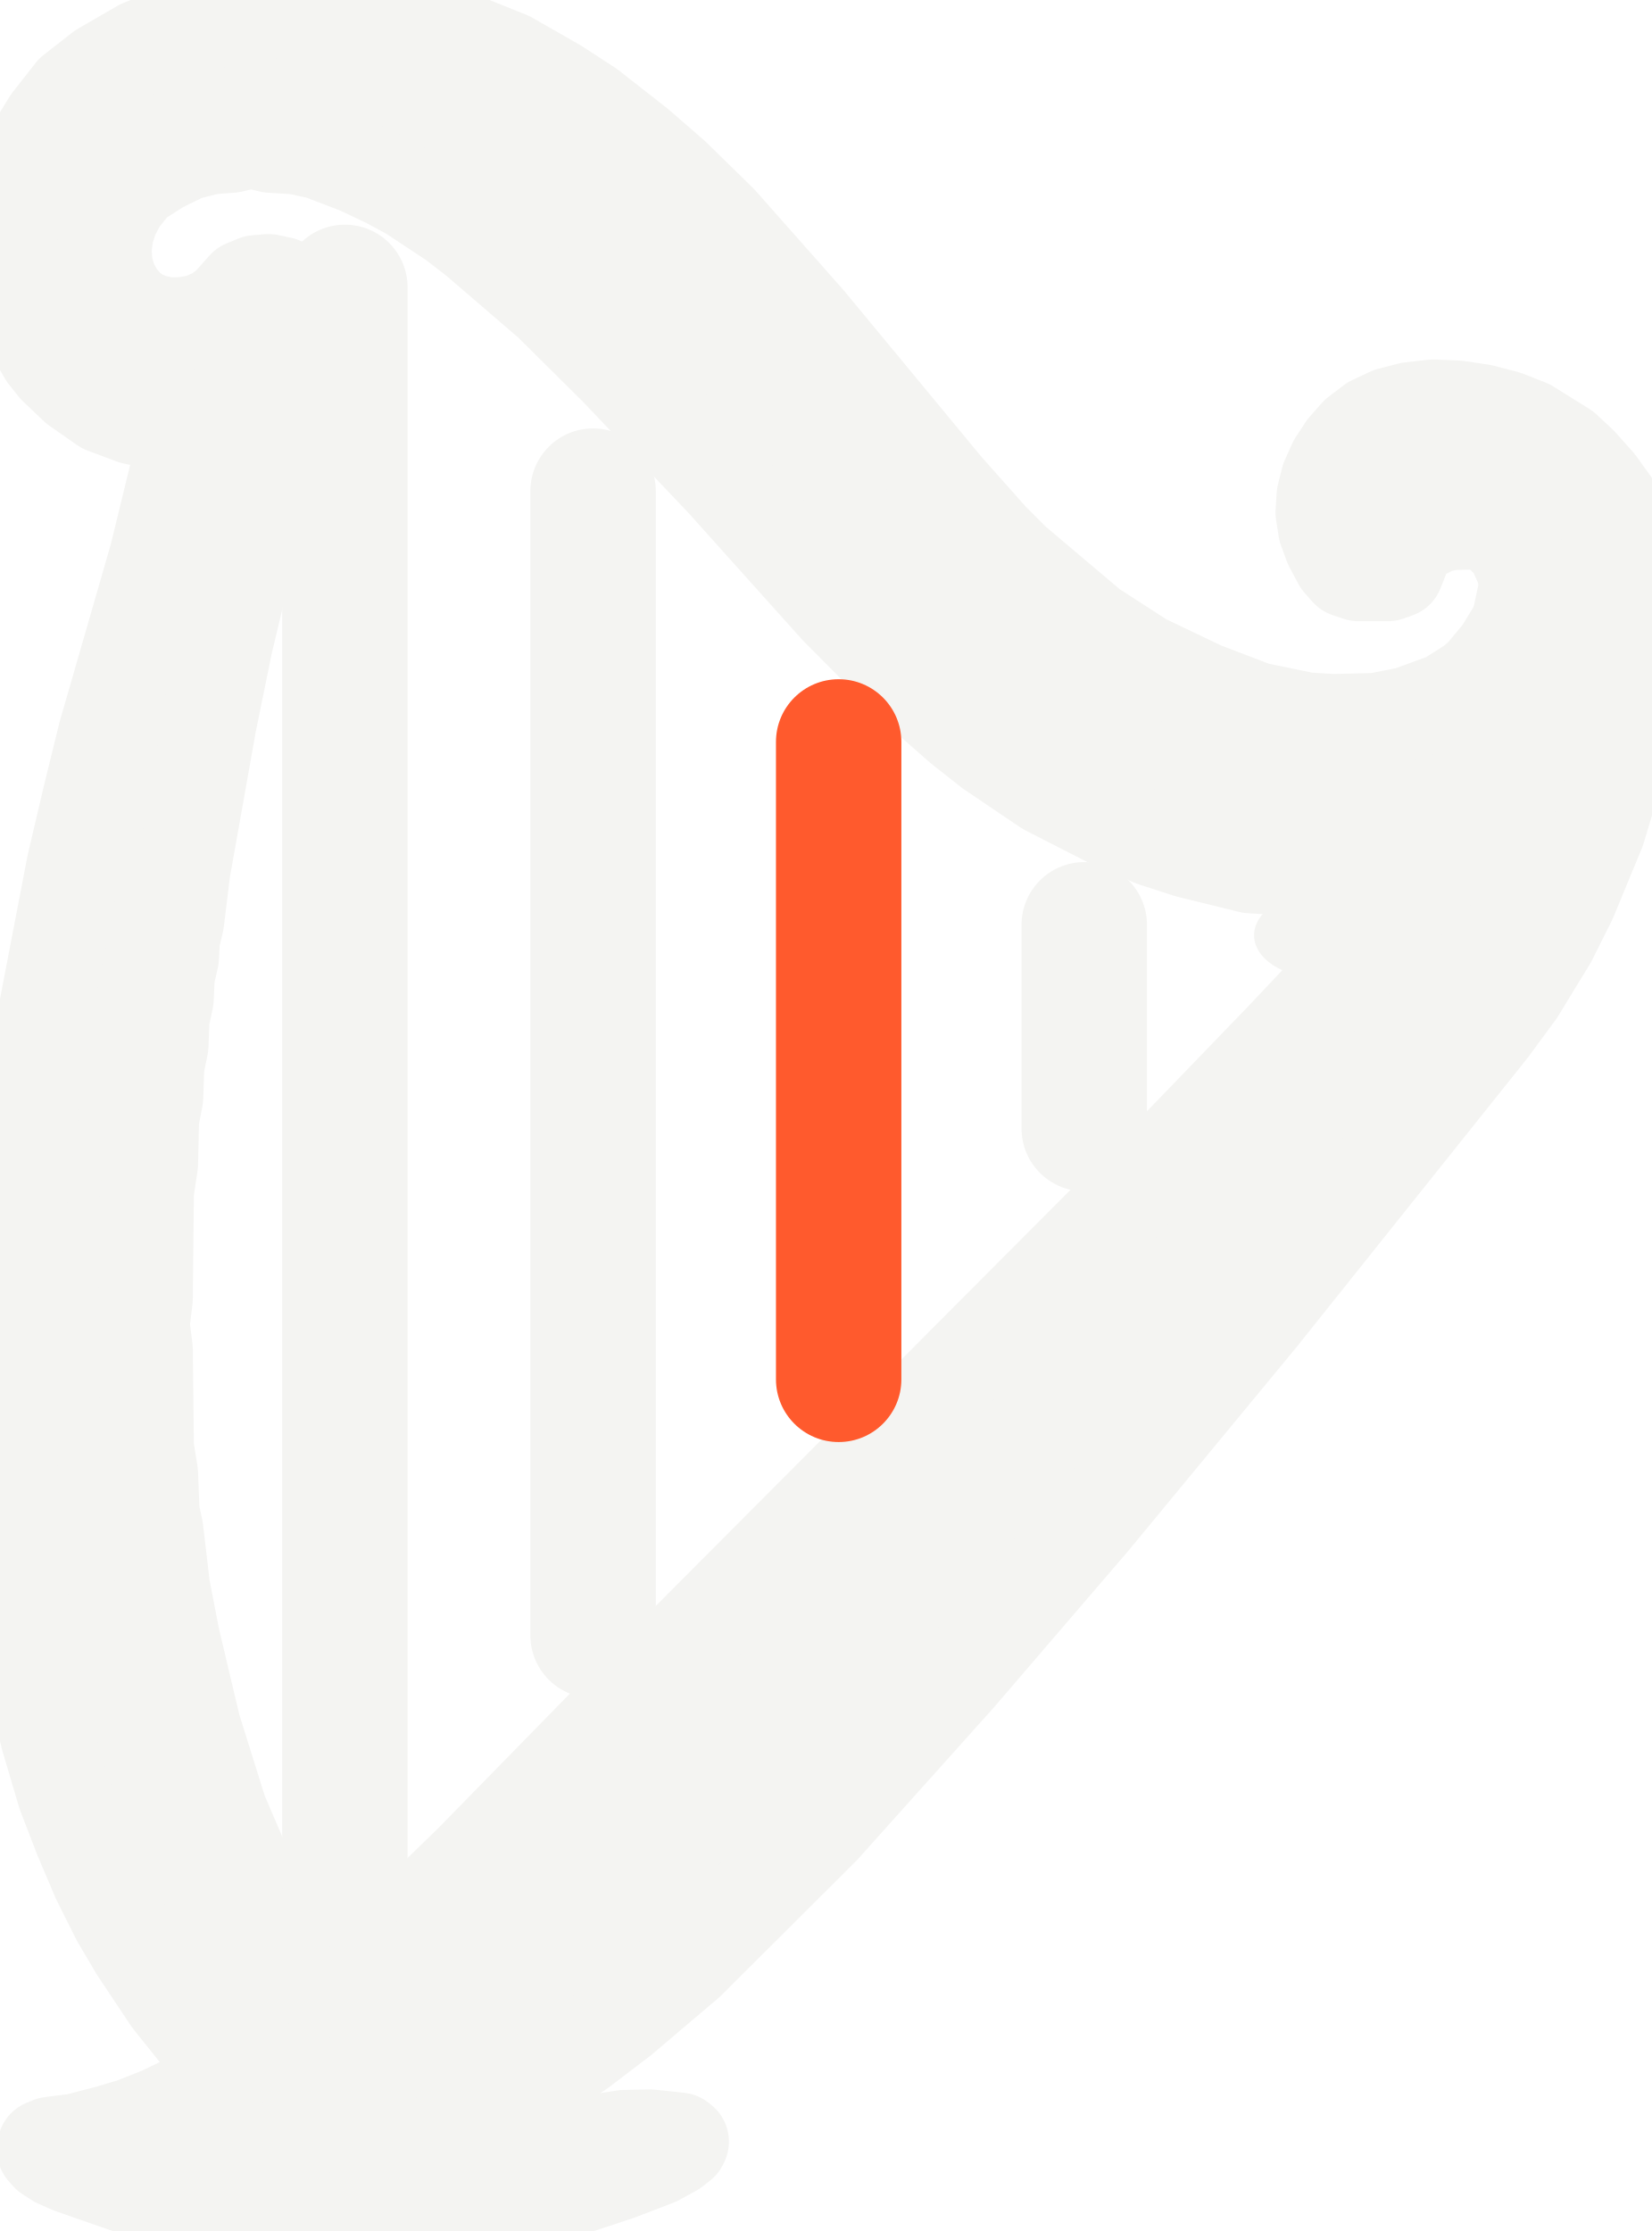
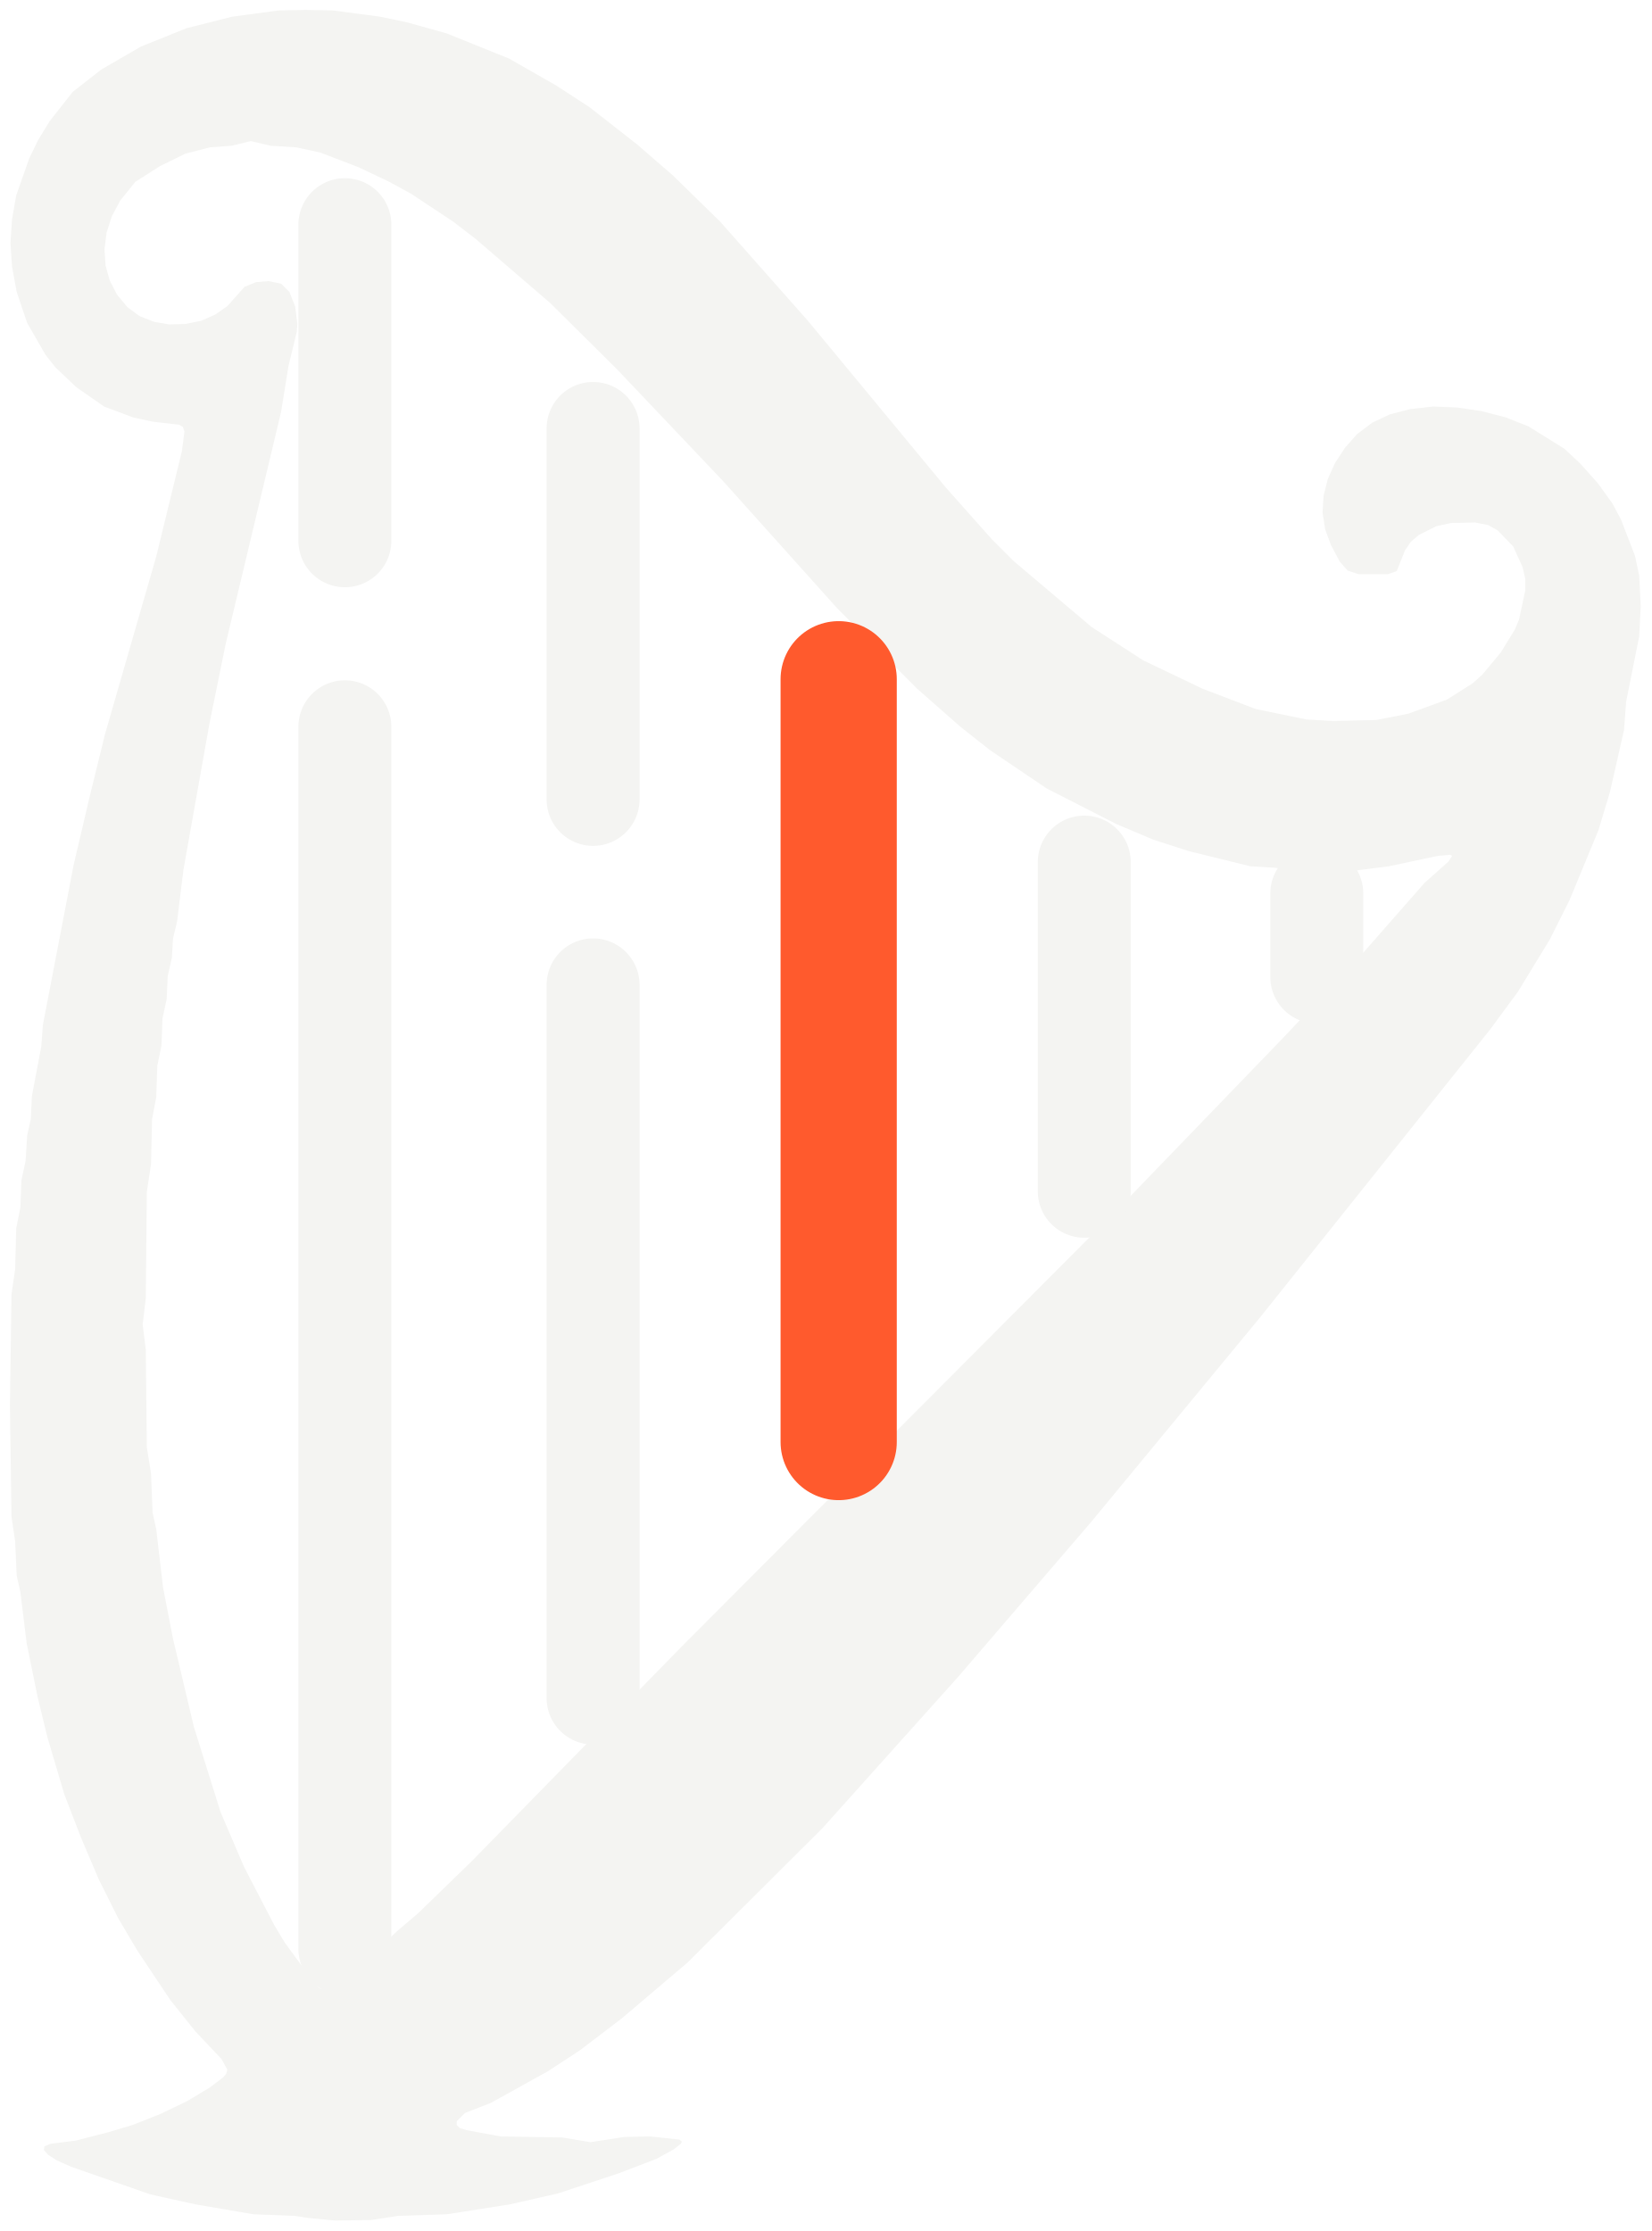
<svg xmlns="http://www.w3.org/2000/svg" viewBox="19 13 316 427" role="img" aria-label="Ладэя">
-   <path fill="#F4F4F2" stroke="#F4F4F2" stroke-width="18" stroke-linejoin="round" fill-rule="evenodd" d="M78 437.5L75.3 437.1L67.5 436.8L56.4 434.9L47.8 433L32.6 427.7L29.9 426.5L28.2 425.4L27.4 424.5L27.5 423.8L28.7 423.3L33.5 422.7L39.7 421.1L44.4 419.7L49.7 417.6L54.9 415.1L59.2 412.5L61.7 410.6L62.3 409.9L62.5 409.1L61.4 407.1L56.4 401.8L51.6 395.8L45.2 386.2L41.6 380.1L37.9 372.7L34.5 364.7L31.3 356.4L28.1 345.6L26.2 337.8L24.1 327.5L22.9 317.7L22.2 314.6L21.9 308L21.2 303.3L20.9 282L21.2 260.7L21.9 255.9L22.1 248.1L22.9 244.1L23.1 238.9L23.9 235.2L24.2 230.3L24.9 227.2L25.1 222.8L26.9 213.3L27.2 209.2L33.1 178.5L36.2 165.3L39.1 153.5L48.9 119.5L53.8 99.4L54.3 95.6L54 94.7L53.3 94.3L48.2 93.7L44.5 92.9L38.9 90.8L33.6 87.1L29.6 83.3L27.7 80.9L24.2 74.8L22.2 68.9L21.3 64L21 59.5L21.3 55L22.1 50.4L24.6 43.3L26.3 39.8L28.5 36.2L32.9 30.6L38.4 26.3L46 21.9L54.7 18.4L63.4 16.2L72.3 15L77.5 14.9L82.7 15L91.8 16.2L97 17.3L104.5 19.4L116.4 24.2L125.5 29.4L131.8 33.5L141 40.7L147.8 46.6L156.8 55.4L173.7 74.5L200 106.3L208.8 116.2L213 120.4L227.9 133L237.8 139.4L249.1 144.8L259.3 148.7L269 150.7L274.1 151L282.4 150.8L288.5 149.6L295.9 146.9L300.8 143.8L302.7 142.1L306.2 137.9L308.9 133.5L309.7 131.6L310.9 126L310.9 123.8L310.4 121.6L308.6 117.6L305.6 114.5L303.8 113.5L301.3 113L296.7 113.1L293.9 113.7L290.5 115.4L289 116.7L287.9 118.3L286.3 122.3L284.6 122.9L279 122.9L276.9 122.2L275.4 120.5L273.7 117.3L272.6 114.3L272.1 111.1L272.3 107.9L273.1 104.7L274.5 101.6L276.4 98.7L278.7 96.1L281.6 93.9L285 92.3L288.9 91.3L293.3 90.8L297.9 91L302.6 91.7L307.2 92.9L311.5 94.6L318.4 98.9L321.4 101.7L324.8 105.5L327.6 109.4L329.2 112.4L331.9 119.4L332.7 123.2L333 129L332.7 134.8L330.2 147.3L329.8 152.7L327.1 164.6L324.9 171.9L319.4 185.2L315.6 192.8L309.5 202.8L304.2 210L260.1 265.2L227.9 304.2L202.4 333.9L176.4 362.9L150.6 388.6L138 399.3L130 405.4L123.9 409.4L112.9 415.5L108 417.4L106.4 419L106.4 419.7L107 420.3L108.3 420.7L114.8 421.9L126.6 422.1L132 423L138.5 422L143.4 421.9L149 422.5L149.5 422.9L149.3 423.3L147.9 424.4L144.6 426.2L137.3 429L125.8 432.8L116.6 434.9L104.5 436.8L95.2 437.1L90 437.9L83.1 438ZM83.8 392.7L87.3 390L95 382.6L99 379.2L109.3 369.2L149.4 328.2L234.4 242.9L264.5 211.7L279.4 195.9L291.6 182L296.2 177.9L296.9 176.8L296.5 176.6L294.2 176.8L284.8 178.8L276.2 179.9L267.8 179.9L263.2 179.1L258.3 178.8L246.5 175.9L239.7 173.7L232.6 170.7L219.3 163.9L208.5 156.6L202.8 152.1L194.5 144.8L179.2 129.4L157.4 105.1L137.1 83.7L124.3 71L110 58.7L105.7 55.4L97.7 50.1L93.3 47.7L87.6 45L80.3 42.2L75.7 41.2L70.8 40.9L67 40L63.3 40.9L59.2 41.2L54.5 42.4L49.6 44.8L44.9 47.8L42 51.4L40.4 54.4L39.4 57.5L39 60.7L39.2 63.8L40 66.7L41.4 69.4L43.4 71.8L45.7 73.5L48.5 74.6L51.4 75.1L54.5 75L57.5 74.4L60.2 73.2L62.5 71.6L65.8 67.9L68 67L70.4 66.8L72.8 67.3L74.4 68.9L75.5 71.7L75.9 75L75.8 76.5L74.2 83.1L72.8 91.8L62.2 136.2L59.1 151.4L54.1 179.5L52.9 189.3L52.1 192.7L51.9 196.3L51.1 199.8L50.9 204.2L50.1 207.9L49.9 213.1L49.1 217L48.9 223L48.1 227.2L47.9 235.8L47.1 241.1L46.9 261.5L46.3 266.5L46.9 271.3L47.1 290L47.9 295L48.2 302.5L48.9 305.7L50.2 316.8L52.1 326.6L56.1 343.5L61.2 359.8L65.7 370.3L71.4 381.3L73.5 384.8L78.7 391.9L80.1 393.5L81.5 394Z" />
-   <rect x="73.0" y="56" width="24" height="330" rx="12.0" fill="#F4F4F2" />
-   <rect x="120.5" y="95" width="24" height="243" rx="12.0" fill="#F4F4F2" />
-   <rect x="167.5" y="143" width="24" height="146" rx="12.0" fill="#FF5A2D" />
-   <rect x="214.5" y="178" width="24" height="63" rx="12.0" fill="#F4F4F2" />
-   <rect x="259.0" y="184" width="24" height="16" rx="12.0" fill="#F4F4F2" />
+   <path fill="#F4F4F2" fill-rule="evenodd" d="M78 437.5L75.3 437.1L67.5 436.8L56.4 434.9L47.8 433L32.6 427.7L29.9 426.5L28.2 425.4L27.4 424.5L27.5 423.8L28.7 423.3L33.5 422.7L39.7 421.1L44.4 419.7L49.7 417.6L54.9 415.1L59.2 412.5L61.7 410.6L62.3 409.9L62.5 409.1L61.4 407.1L56.4 401.8L51.6 395.8L45.2 386.2L41.6 380.1L37.9 372.7L34.5 364.7L31.3 356.4L28.1 345.6L26.2 337.8L24.1 327.5L22.9 317.7L22.2 314.6L21.9 308L21.2 303.3L20.9 282L21.2 260.7L21.9 255.9L22.1 248.1L22.9 244.1L23.1 238.9L23.9 235.2L24.2 230.3L24.9 227.2L25.1 222.8L26.9 213.3L27.2 209.2L33.1 178.5L36.2 165.3L39.1 153.5L48.9 119.5L53.8 99.4L54.3 95.6L54 94.7L53.3 94.3L48.2 93.7L44.5 92.9L38.9 90.8L33.6 87.1L29.6 83.3L27.7 80.9L24.2 74.8L22.2 68.9L21.3 64L21 59.5L21.3 55L22.1 50.4L24.6 43.3L26.3 39.8L28.5 36.2L32.9 30.6L38.4 26.3L46 21.9L54.7 18.4L63.4 16.2L72.3 15L77.5 14.9L82.7 15L91.8 16.2L97 17.3L104.5 19.4L116.4 24.2L125.5 29.4L131.8 33.5L141 40.7L147.8 46.6L156.8 55.4L173.7 74.5L200 106.3L208.8 116.2L213 120.4L227.9 133L237.8 139.4L249.1 144.8L259.3 148.7L269 150.7L274.1 151L282.4 150.8L288.5 149.6L295.9 146.9L300.8 143.8L302.7 142.1L306.2 137.9L308.9 133.5L309.7 131.6L310.9 126L310.9 123.8L310.4 121.6L308.6 117.6L305.6 114.5L303.8 113.5L301.3 113L296.7 113.1L293.9 113.7L290.5 115.4L289 116.7L287.9 118.3L286.3 122.3L284.6 122.9L279 122.9L276.9 122.2L275.4 120.5L273.7 117.3L272.6 114.3L272.1 111.1L272.3 107.9L273.1 104.7L274.5 101.6L276.4 98.7L278.7 96.1L281.6 93.9L285 92.3L288.9 91.3L293.3 90.8L297.9 91L302.6 91.7L307.2 92.9L311.5 94.6L318.4 98.9L321.4 101.7L324.8 105.5L327.6 109.4L329.2 112.4L331.9 119.4L332.7 123.2L333 129L332.7 134.8L330.2 147.3L329.8 152.7L327.1 164.6L324.9 171.9L319.4 185.2L315.6 192.8L309.5 202.8L304.2 210L260.1 265.2L227.9 304.2L202.4 333.9L176.4 362.9L150.6 388.6L138 399.3L130 405.4L123.9 409.4L112.9 415.5L108 417.4L106.4 419L106.4 419.7L107 420.3L108.3 420.7L114.8 421.9L126.6 422.1L132 423L138.5 422L143.4 421.9L149 422.5L149.5 422.9L149.3 423.3L147.9 424.4L144.6 426.2L137.3 429L125.8 432.8L116.6 434.9L104.5 436.8L95.2 437.1L90 437.9L83.1 438ZM83.8 392.7L87.3 390L95 382.6L99 379.2L109.3 369.2L149.4 328.2L234.4 242.9L264.5 211.7L279.4 195.9L291.6 182L296.2 177.9L296.9 176.8L296.5 176.6L294.2 176.8L284.8 178.8L276.2 179.9L267.8 179.9L263.2 179.1L258.3 178.8L246.5 175.9L239.7 173.7L232.6 170.7L219.3 163.9L208.5 156.6L202.8 152.1L194.5 144.8L179.2 129.4L157.4 105.1L137.1 83.7L124.3 71L110 58.7L105.7 55.4L97.7 50.1L93.3 47.7L87.6 45L80.3 42.2L75.7 41.2L70.8 40.9L67 40L63.3 40.9L59.2 41.2L54.5 42.4L49.6 44.8L44.9 47.8L42 51.4L40.4 54.4L39.4 57.5L39 60.7L39.2 63.8L40 66.7L41.4 69.4L43.4 71.8L45.7 73.5L48.5 74.6L51.4 75.1L54.5 75L57.5 74.4L60.2 73.2L62.5 71.6L65.8 67.9L68 67L70.4 66.8L72.8 67.3L74.4 68.9L75.5 71.7L75.9 75L75.8 76.5L74.2 83.1L72.8 91.8L62.2 136.2L59.1 151.4L54.1 179.5L52.9 189.3L52.1 192.7L51.9 196.3L51.1 199.8L50.9 204.2L50.1 207.9L49.9 213.1L49.1 217L48.9 223L48.1 227.2L47.9 235.8L47.1 241.1L46.9 261.5L46.3 266.5L46.9 271.3L47.1 290L47.9 295L48.2 302.5L48.9 305.7L50.2 316.8L52.1 326.6L56.1 343.5L61.2 359.8L65.7 370.3L71.4 381.3L73.5 384.8L78.7 391.9L80.1 393.5L81.5 394Z" />
+   <path d="M85.0 56.0V116.5M85.0 152.1V386.0" stroke="#F4F4F2" stroke-width="17.79" stroke-linecap="round" fill="none" />
+   <path d="M132.5 95.0V166.0M132.5 201.5V338.0" stroke="#F4F4F2" stroke-width="17.79" stroke-linecap="round" fill="none" />
+   <path d="M179.5 143V289" stroke="#FF5A2D" stroke-width="22.24" stroke-linecap="round" />
+   <path d="M226.5 178.0V241.0" stroke="#F4F4F2" stroke-width="17.79" stroke-linecap="round" fill="none" />
+   <path d="M271.0 184.0V200.0" stroke="#F4F4F2" stroke-width="17.79" stroke-linecap="round" fill="none" />
</svg>
